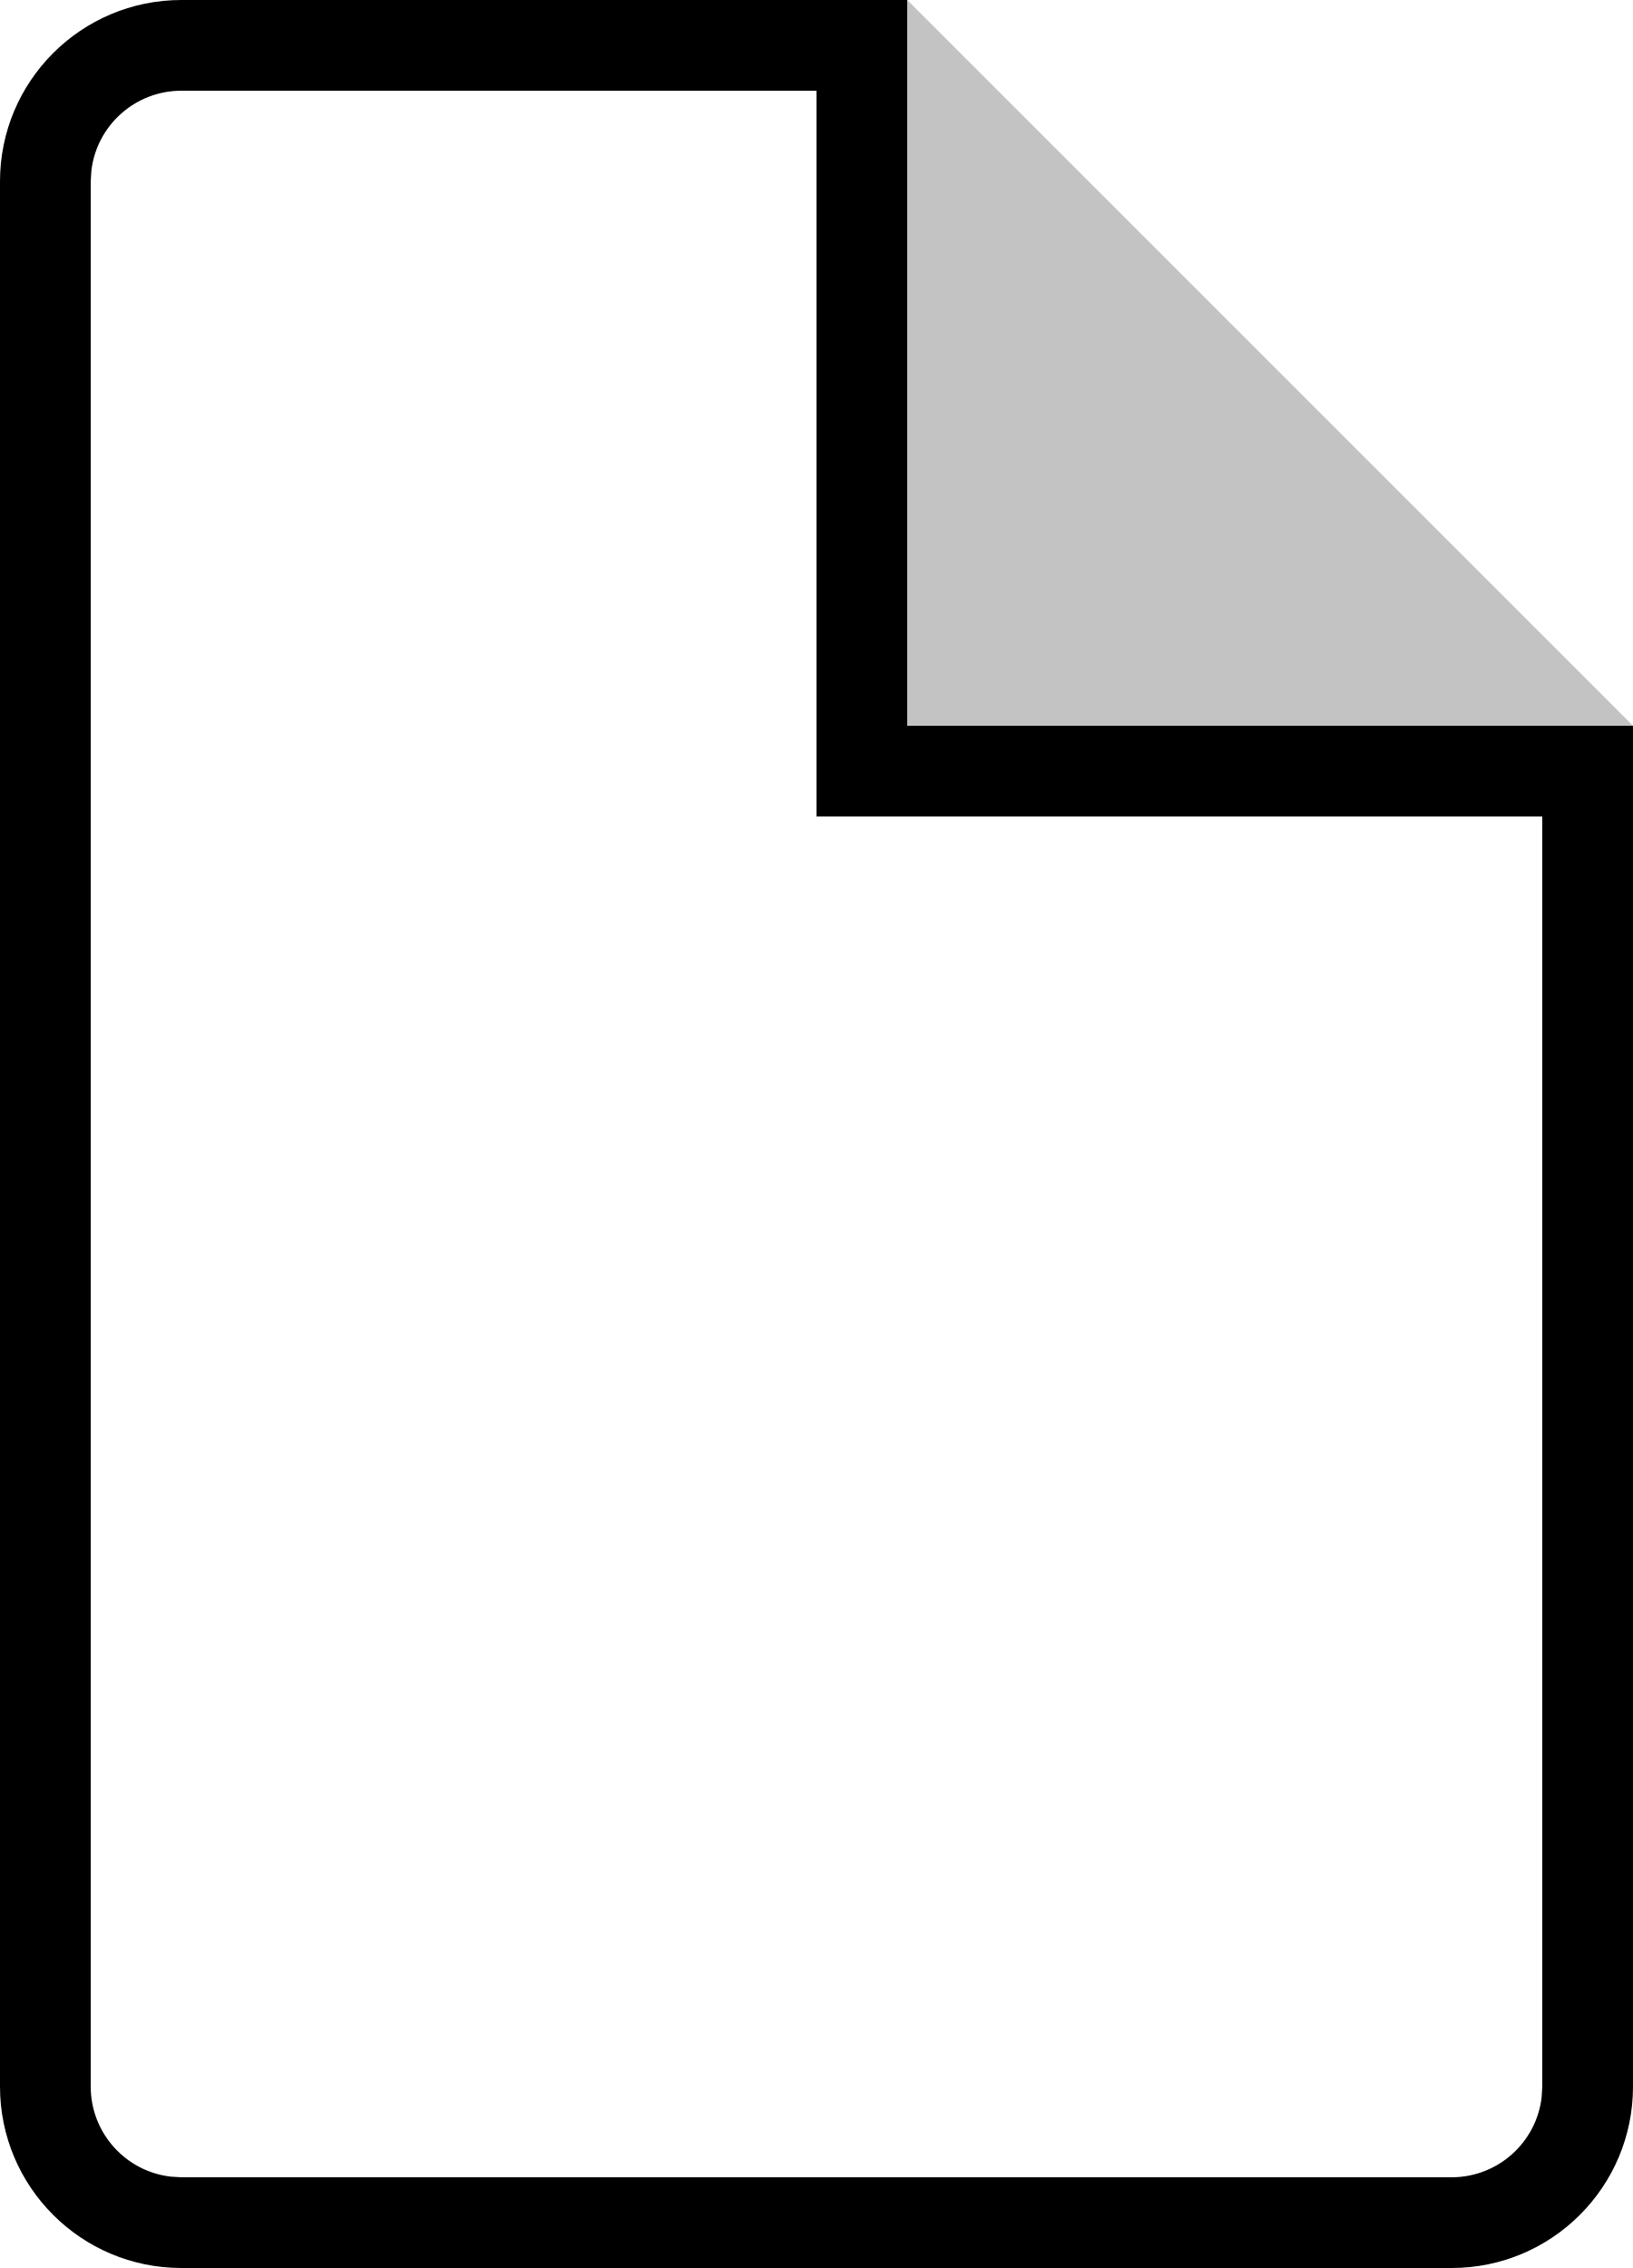
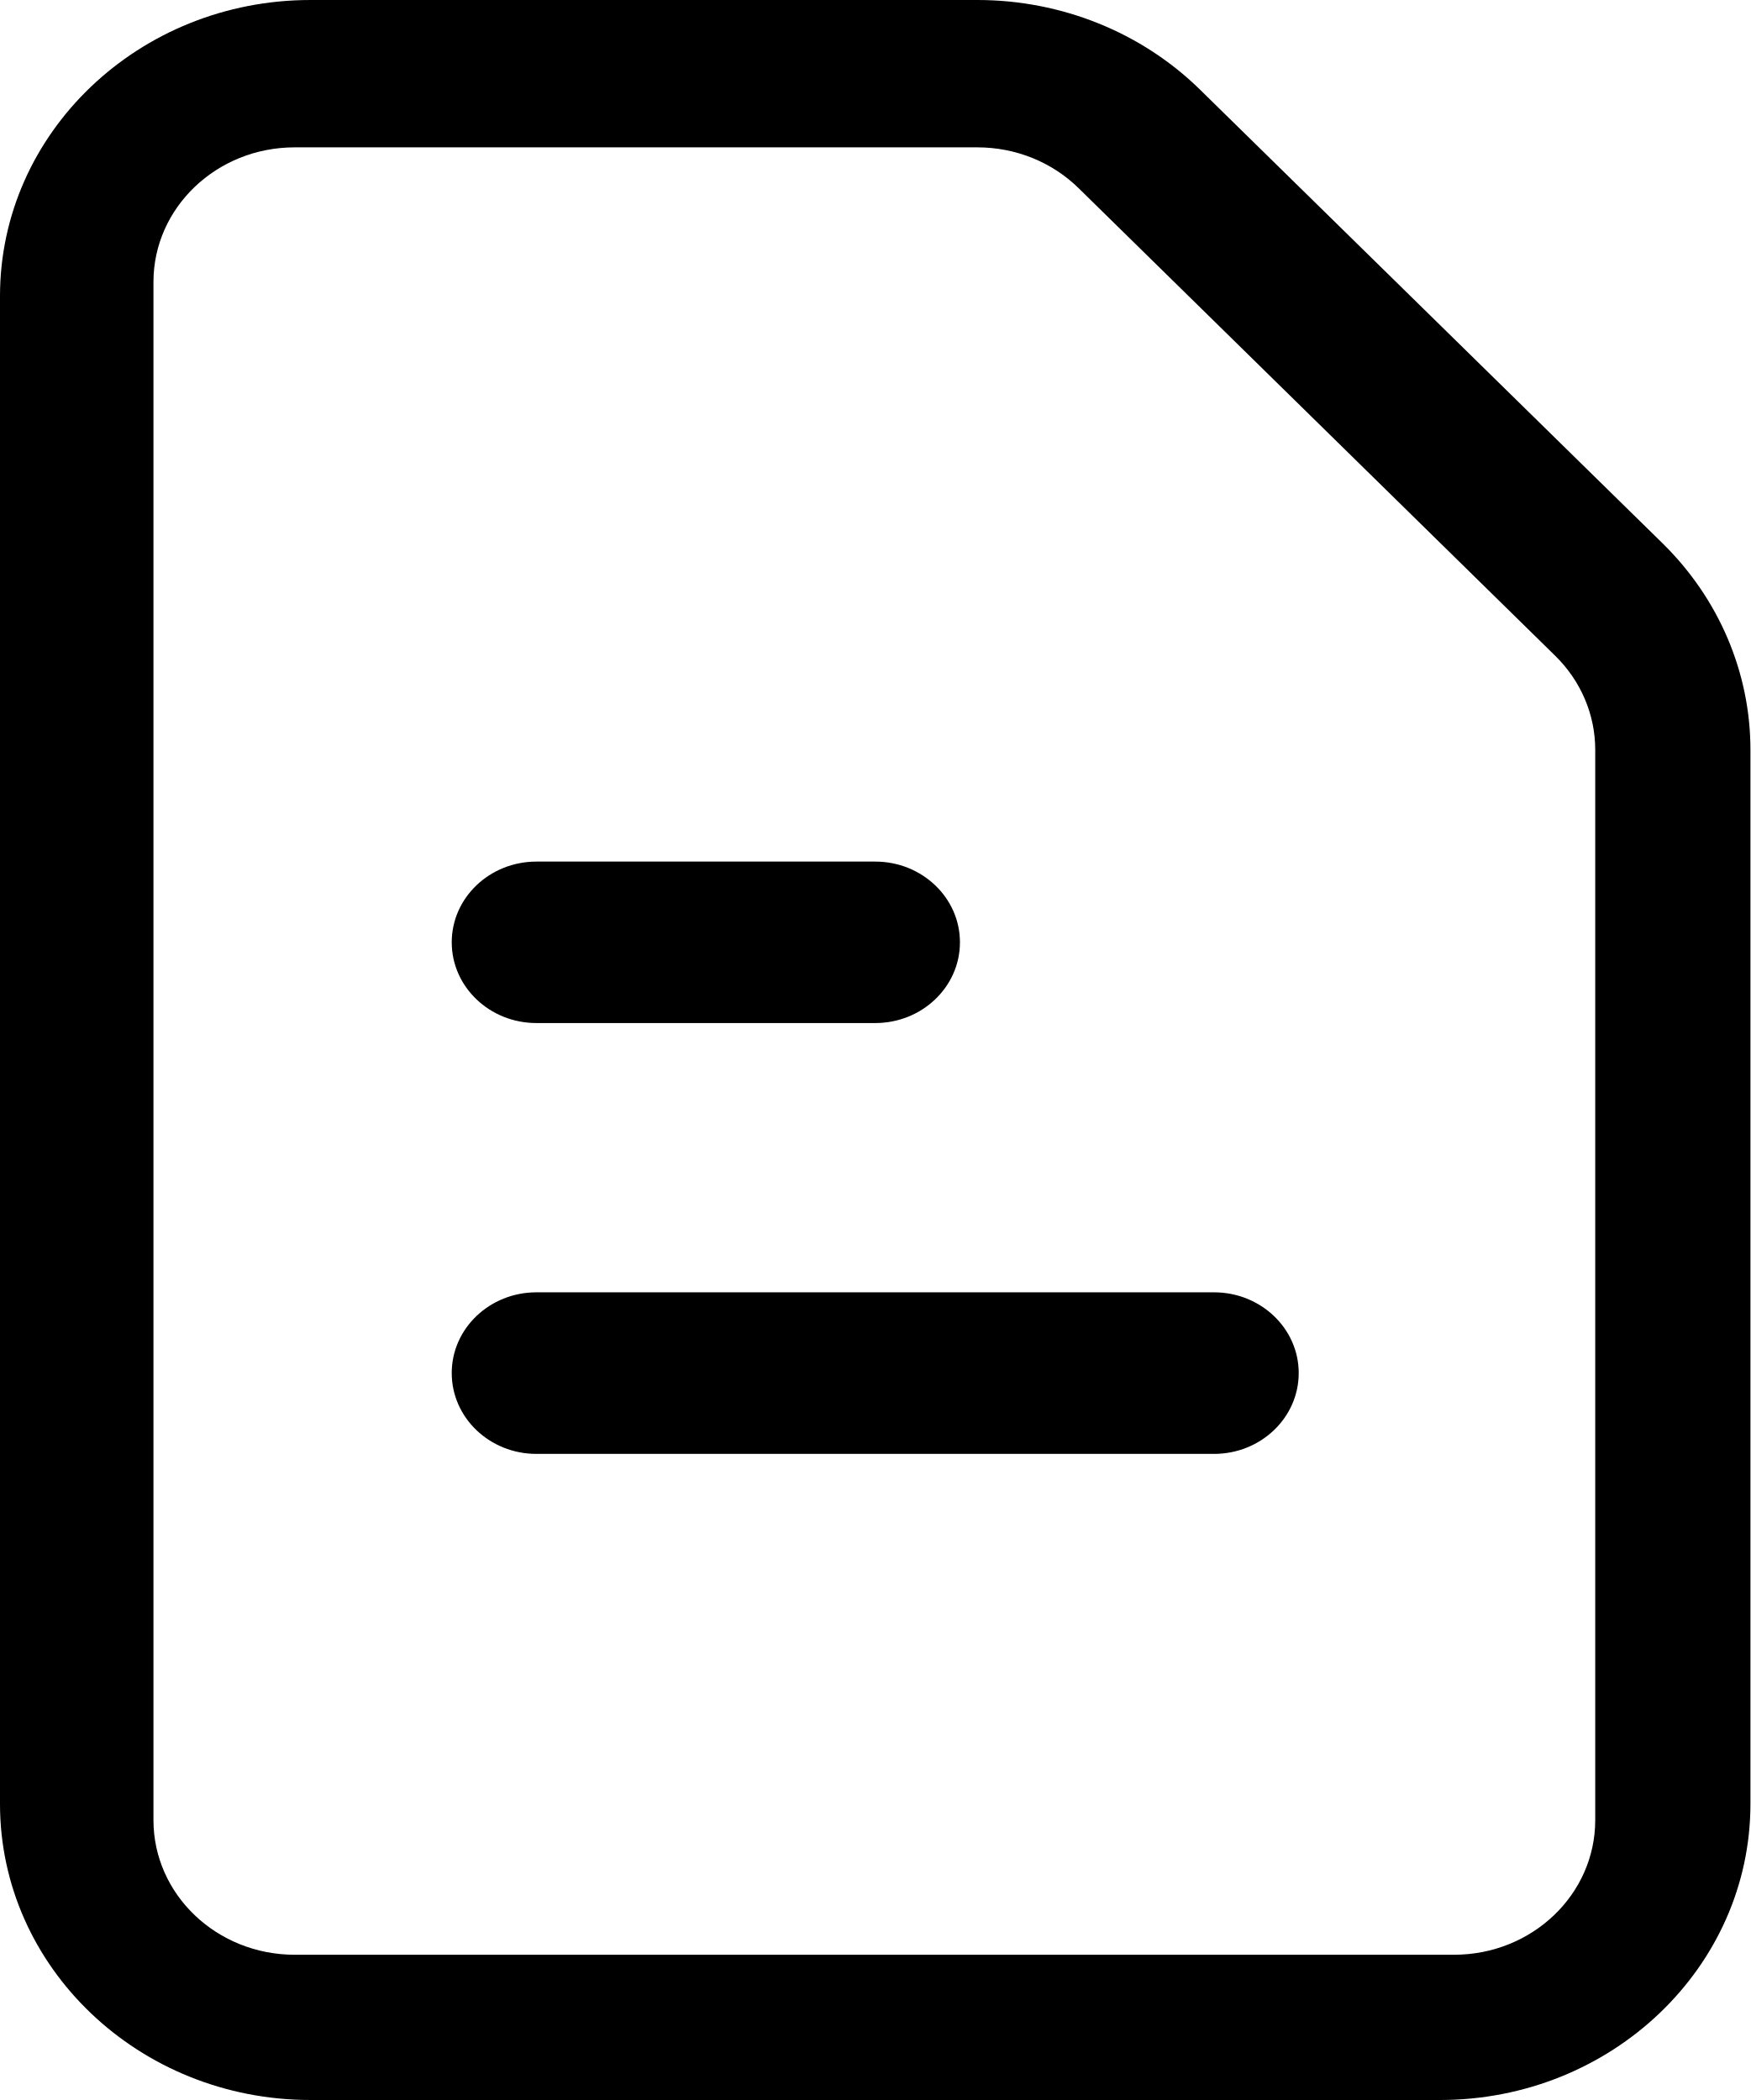
- <svg xmlns="http://www.w3.org/2000/svg" width="18" height="25" viewBox="0 0 18 25">
-   <g fill="none">
-     <path fill="#000000" d="M10,8 L18,8 L18,23 C18,24.105 17.105,25 16,25 L2,25 C0.895,25 0,24.105 0,23 L0,2 C0,0.895 0.895,0 2,0 L10,0 L10,8 Z M9,1 L2,1 C1.487,1 1.064,1.386 1.007,1.883 L1,2 L1,23 C1,23.513 1.386,23.936 1.883,23.993 L2,24 L16,24 C16.513,24 16.936,23.614 16.993,23.117 L17,23 L17,9 L9,9 L9,1 Z" />
-     <polygon fill="#C3C3C3" points="10 0 18 8 10 8" />
+ <svg xmlns="http://www.w3.org/2000/svg" width="15px" height="18px" viewBox="0 0 15 18" version="1.1">
+   <g id="Messagerie" stroke="none" stroke-width="1" fill="none" fill-rule="evenodd">
+     <g id="version-finale-messagerie---Multi-messages" transform="translate(-272, -112)" fill="#000000">
+       <g id="col-gauche" transform="translate(249, 48)">
+         <g id="Group-12" transform="translate(18, 64)">
+           <g id="Group-2" transform="translate(5, 0)">
+             <path d="M8.376,0 C9.095,0 9.783,0.277 10.284,0.769 L14.247,4.657 C14.73,5.131 15,5.766 15,6.426 L15,15.462 C15,16.863 13.809,18 12.339,18 L2.661,18 C1.191,18 0,16.863 0,15.462 L0,2.538 C0,1.137 1.191,0 2.661,0 L8.376,0 Z M8.376,1.263 L2.525,1.263 C1.857,1.263 1.315,1.78 1.315,2.417 L1.315,15.601 C1.315,16.238 1.857,16.755 2.525,16.755 L12.46,16.755 C13.129,16.755 13.67,16.238 13.67,15.601 L13.67,6.426 C13.67,6.126 13.547,5.837 13.328,5.622 L9.243,1.613 C9.015,1.389 8.703,1.263 8.376,1.263 Z M10.403,11.077 C10.804,11.077 11.129,11.387 11.129,11.769 C11.129,12.152 10.804,12.462 10.403,12.462 L4.597,12.462 C4.196,12.462 3.871,12.152 3.871,11.769 C3.871,11.387 4.196,11.077 4.597,11.077 Z M7.5,7.385 C7.901,7.385 8.226,7.695 8.226,8.077 C8.226,8.459 7.901,8.769 7.5,8.769 L4.597,8.769 C4.196,8.769 3.871,8.459 3.871,8.077 C3.871,7.695 4.196,7.385 4.597,7.385 Z" id="icon-draft" />
+           </g>
+         </g>
+       </g>
+     </g>
  </g>
</svg>
